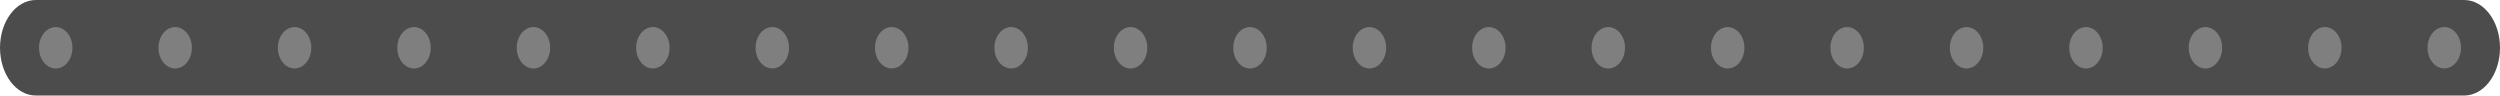
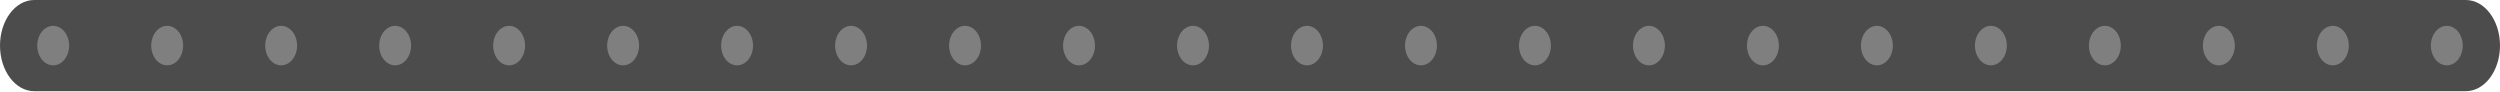
- <svg xmlns="http://www.w3.org/2000/svg" viewBox="0 0 314 12" height="12" width="314" version="1.1">
-   <path d="M 4.5,0 A 4.5,6 0 0 0 0,6 4.5,6 0 0 0 4.5,12 l 305,0 A 4.5,6 0 0 0 314,6 4.5,6 0 0 0 309.5,0 L 4.5,0 Z" style="fill:#4c4c4c;stroke:none;" />
+ <svg xmlns="http://www.w3.org/2000/svg" viewBox="0 0 329 12" height="12" width="329" version="1.1">
+   <path d="M 4.5,0 A 4.5,6 0 0 0 0,6 4.5,6 0 0 0 4.5,12 l 320,0 A 4.5,6 0 0 0 329,6 4.5,6 0 0 0 324.5,0 L 4.5,0 Z" style="fill:#4c4c4c;stroke:none;" />
  <ellipse cx="7" cy="6" rx="2.1" ry="2.6" style="fill:#7f7f7f;stroke:none;" />
  <ellipse cx="22" cy="6" rx="2.1" ry="2.6" style="fill:#7f7f7f;stroke:none;" />
  <ellipse cx="37" cy="6" rx="2.1" ry="2.6" style="fill:#7f7f7f;stroke:none;" />
  <ellipse cx="52" cy="6" rx="2.1" ry="2.6" style="fill:#7f7f7f;stroke:none;" />
  <ellipse cx="67" cy="6" rx="2.1" ry="2.6" style="fill:#7f7f7f;stroke:none;" />
  <ellipse cx="82" cy="6" rx="2.1" ry="2.6" style="fill:#7f7f7f;stroke:none;" />
  <ellipse cx="97" cy="6" rx="2.1" ry="2.6" style="fill:#7f7f7f;stroke:none;" />
  <ellipse cx="112" cy="6" rx="2.1" ry="2.6" style="fill:#7f7f7f;stroke:none;" />
  <ellipse cx="127" cy="6" rx="2.1" ry="2.6" style="fill:#7f7f7f;stroke:none;" />
  <ellipse cx="142" cy="6" rx="2.1" ry="2.6" style="fill:#7f7f7f;stroke:none;" />
  <ellipse cx="157" cy="6" rx="2.1" ry="2.6" style="fill:#7f7f7f;stroke:none;" />
  <ellipse cx="172" cy="6" rx="2.1" ry="2.6" style="fill:#7f7f7f;stroke:none;" />
  <ellipse cx="187" cy="6" rx="2.1" ry="2.6" style="fill:#7f7f7f;stroke:none;" />
  <ellipse cx="202" cy="6" rx="2.1" ry="2.6" style="fill:#7f7f7f;stroke:none;" />
  <ellipse cx="217" cy="6" rx="2.1" ry="2.6" style="fill:#7f7f7f;stroke:none;" />
  <ellipse cx="232" cy="6" rx="2.1" ry="2.6" style="fill:#7f7f7f;stroke:none;" />
  <ellipse cx="247" cy="6" rx="2.1" ry="2.6" style="fill:#7f7f7f;stroke:none;" />
  <ellipse cx="262" cy="6" rx="2.1" ry="2.6" style="fill:#7f7f7f;stroke:none;" />
  <ellipse cx="277" cy="6" rx="2.1" ry="2.6" style="fill:#7f7f7f;stroke:none;" />
  <ellipse cx="292" cy="6" rx="2.1" ry="2.6" style="fill:#7f7f7f;stroke:none;" />
  <ellipse cx="307" cy="6" rx="2.1" ry="2.6" style="fill:#7f7f7f;stroke:none;" />
+   <ellipse cx="322" cy="6" rx="2.1" ry="2.6" style="fill:#7f7f7f;stroke:none;" />
</svg>
